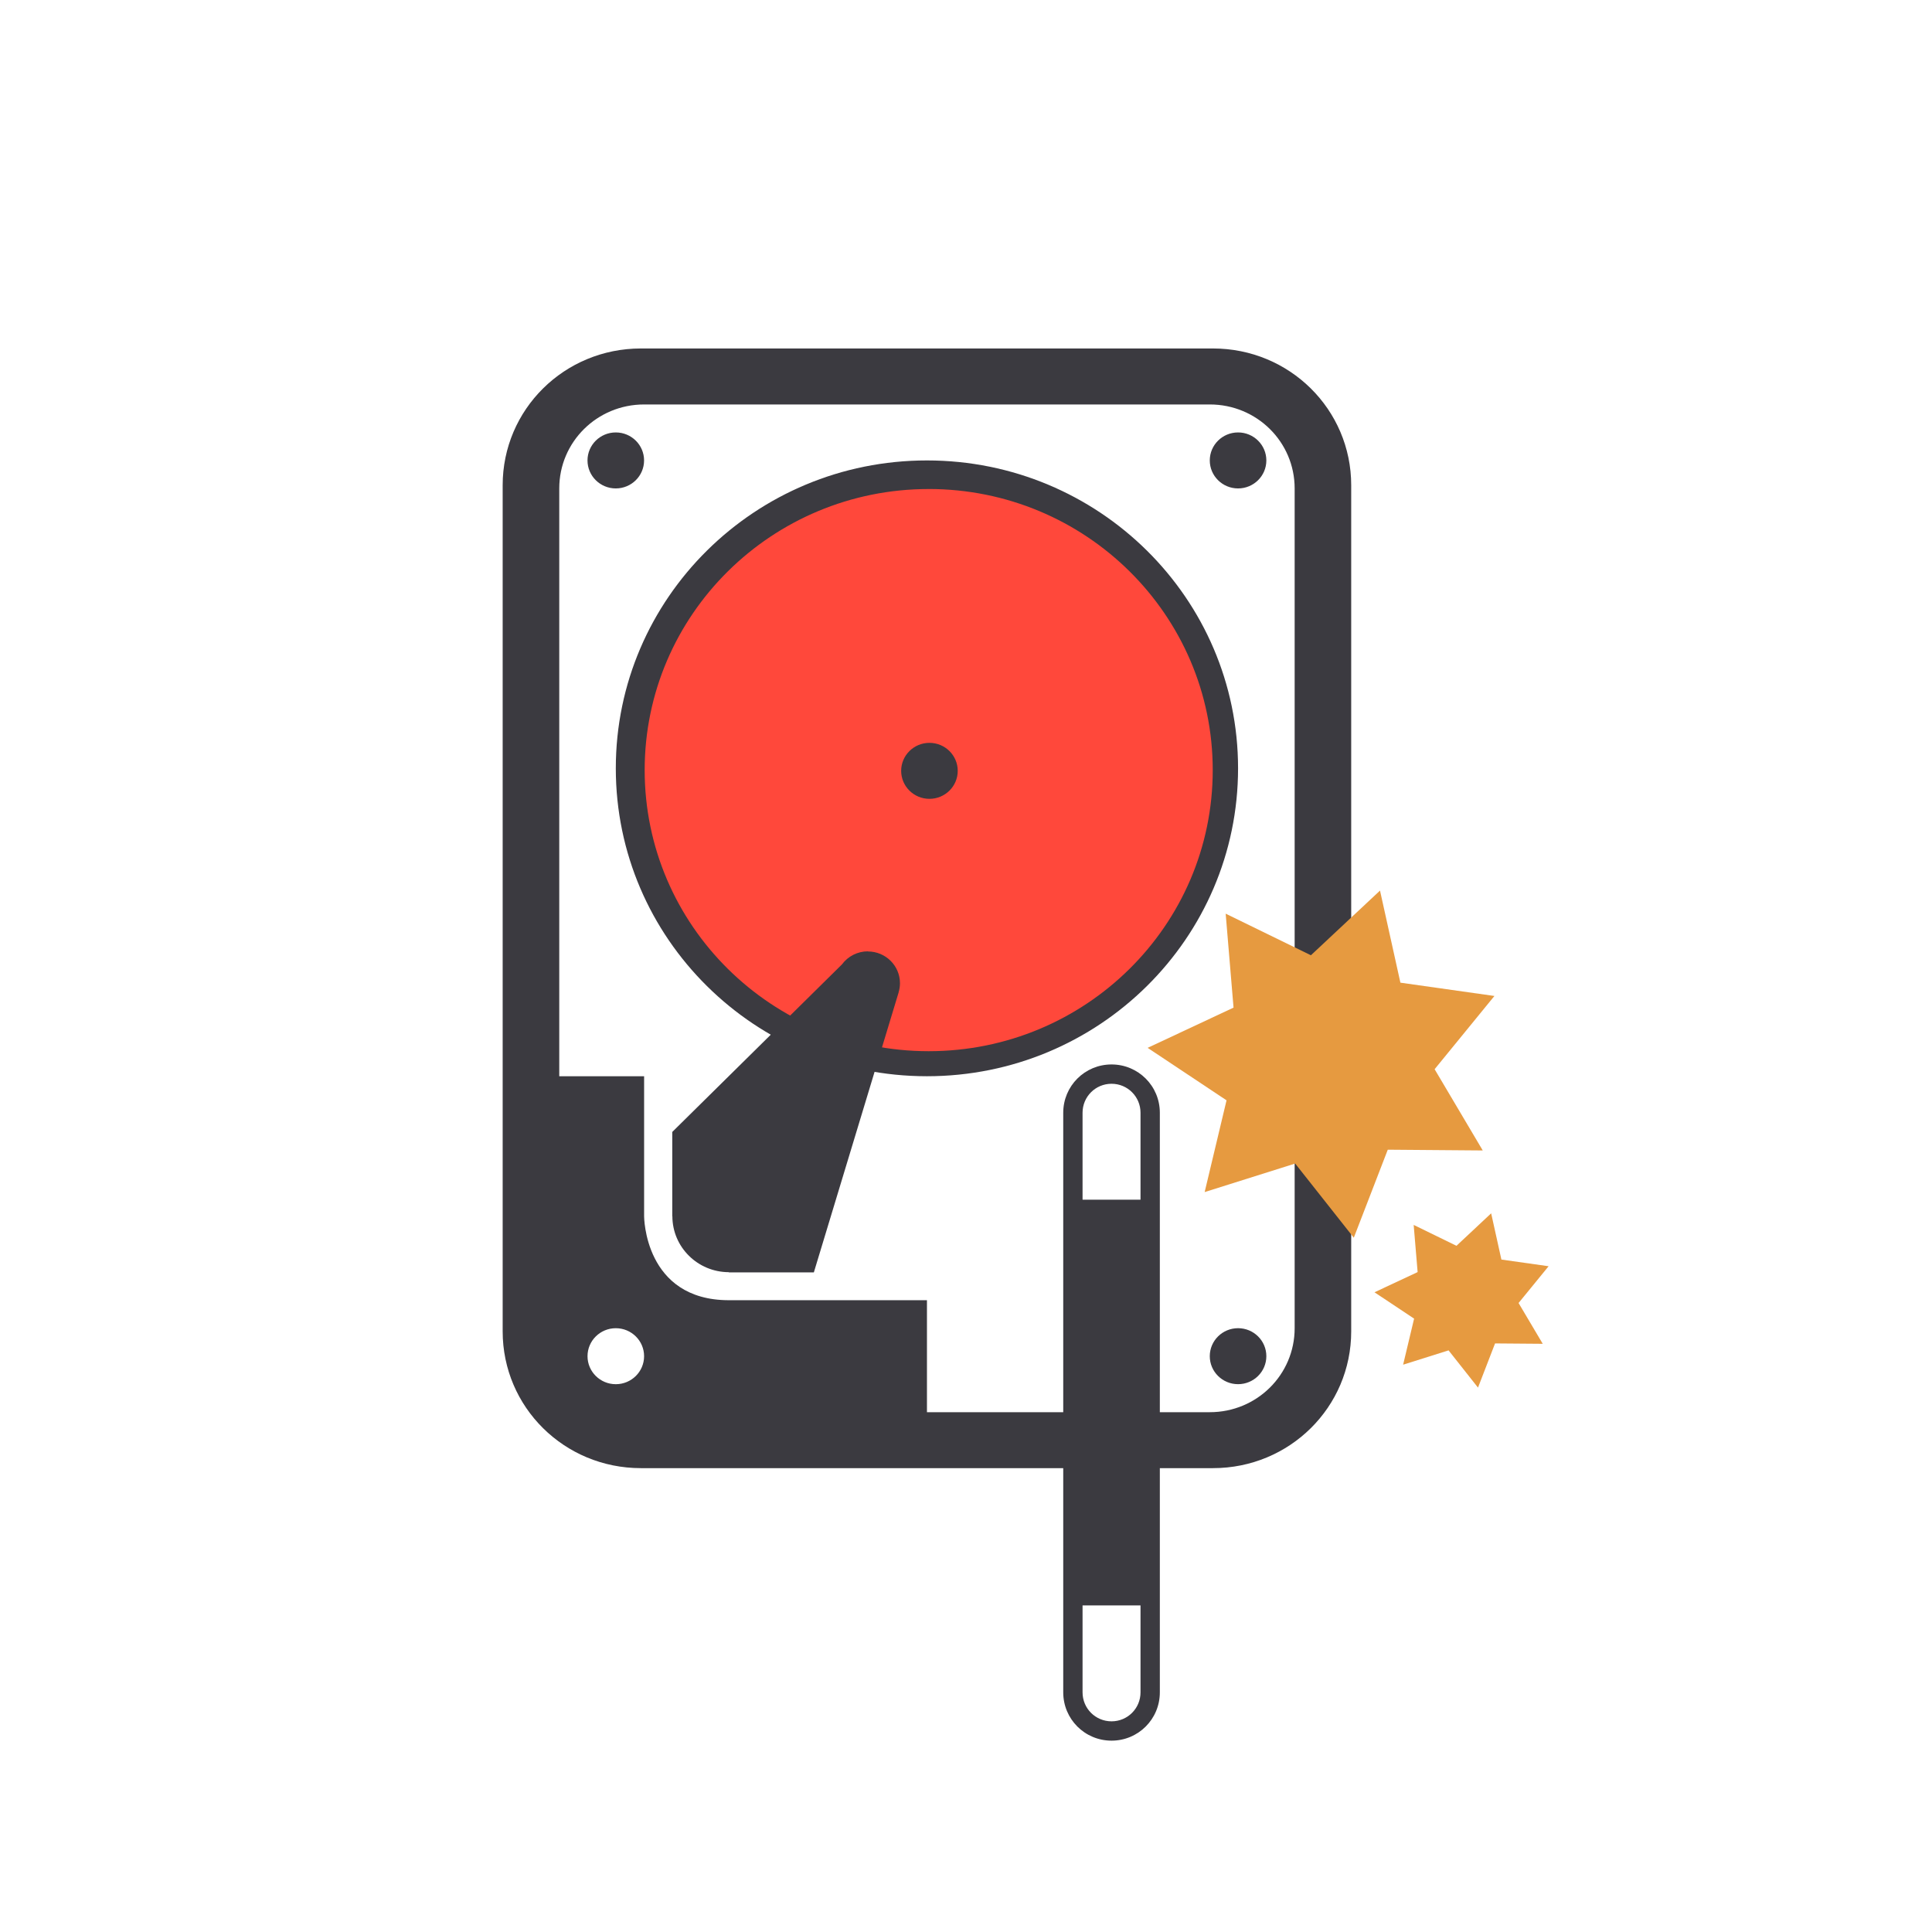
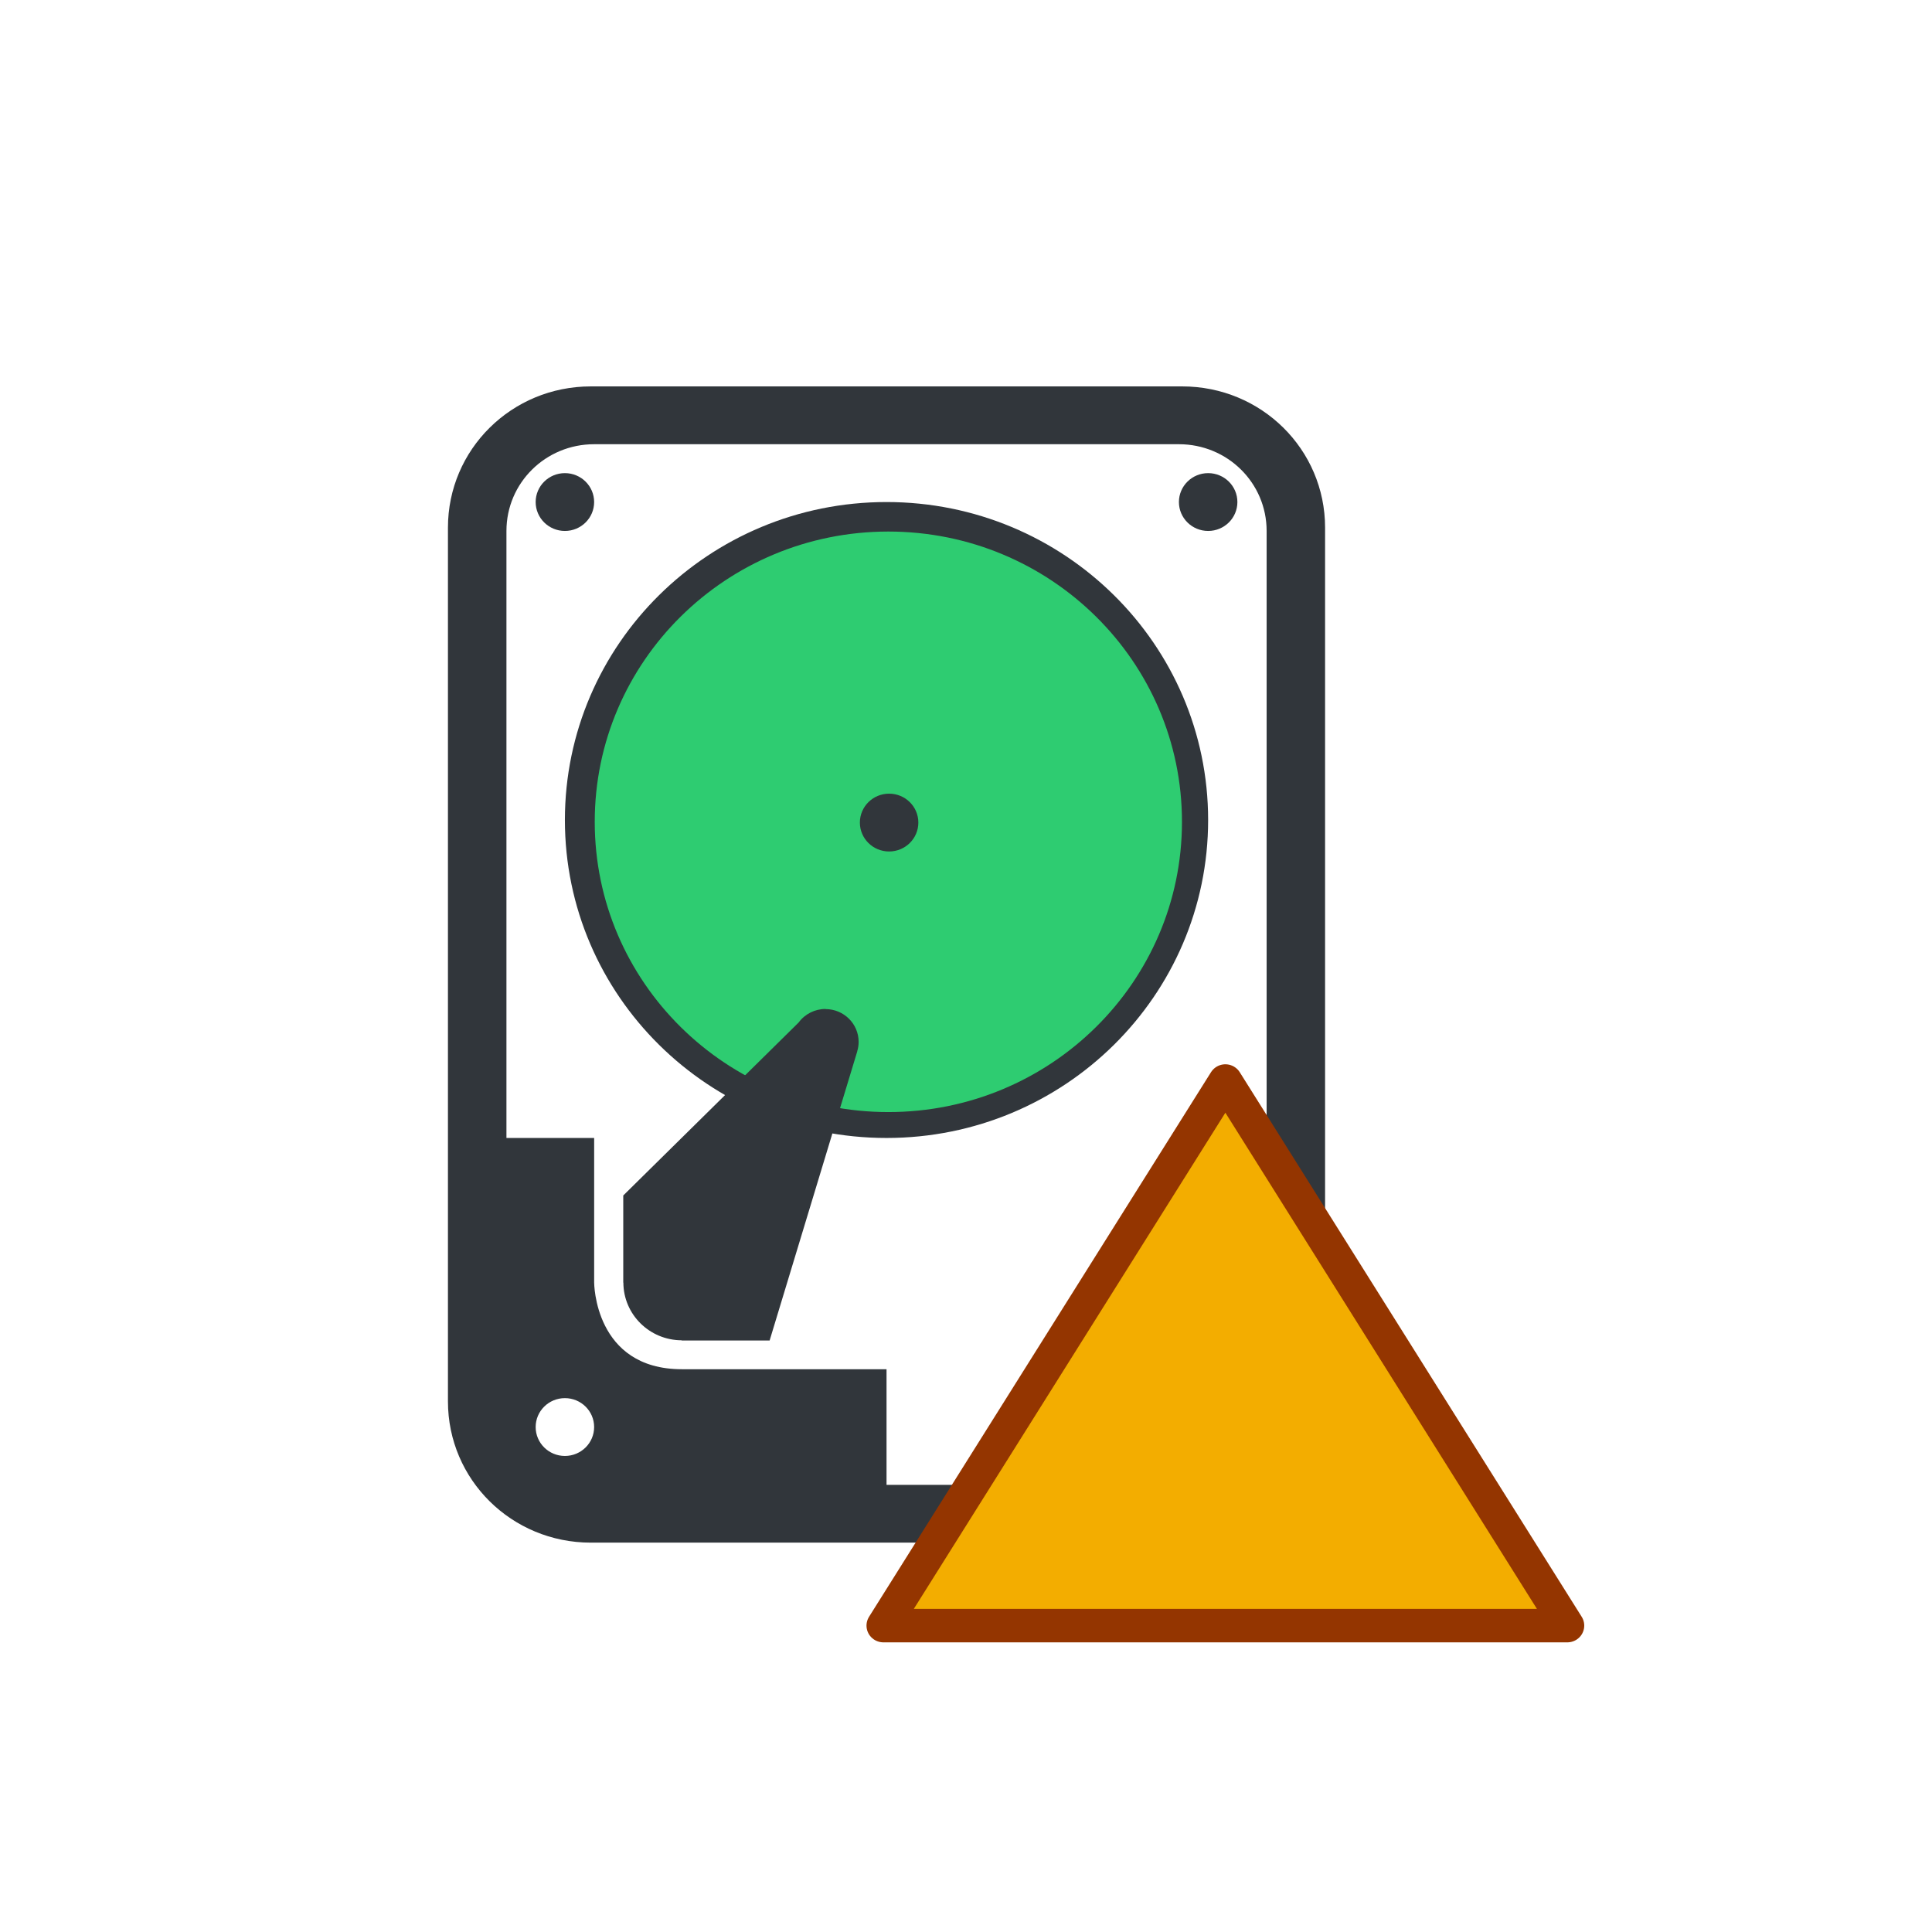
<svg xmlns="http://www.w3.org/2000/svg" width="100" height="100" viewBox="0 0 100 100" id="svg2" version="1.1">
  <defs id="defs4">
    <clipPath clipPathUnits="userSpaceOnUse" id="clipPath4376">
      <ellipse style="opacity:1;fill:#67a100;fill-opacity:1;stroke:none;stroke-width:2;stroke-miterlimit:4;stroke-dasharray:none;stroke-opacity:1" id="ellipse4378" cx="50" cy="992.862" rx="21" ry="20.5" />
    </clipPath>
    <clipPath clipPathUnits="userSpaceOnUse" id="clipPath4382">
      <ellipse style="opacity:1;fill:#67a100;fill-opacity:1;stroke:none;stroke-width:2;stroke-miterlimit:4;stroke-dasharray:none;stroke-opacity:1" id="ellipse4384" cx="50" cy="992.862" rx="21" ry="21.5" />
    </clipPath>
    <clipPath clipPathUnits="userSpaceOnUse" id="clipPath4388">
      <circle style="opacity:1;fill:#67a100;fill-opacity:1;stroke:none;stroke-width:2;stroke-miterlimit:4;stroke-dasharray:none;stroke-opacity:1" id="circle4390" cx="50" cy="992.362" r="21" />
    </clipPath>
    <clipPath clipPathUnits="userSpaceOnUse" id="clipPath4394">
      <circle style="opacity:1;fill:#67a100;fill-opacity:1;stroke:none;stroke-width:2;stroke-miterlimit:4;stroke-dasharray:none;stroke-opacity:1" id="circle4396" cx="50" cy="992.362" r="21" />
    </clipPath>
    <clipPath clipPathUnits="userSpaceOnUse" id="clipPath4376-6">
      <ellipse style="opacity:1;fill:#67a100;fill-opacity:1;stroke:none;stroke-width:2;stroke-miterlimit:4;stroke-dasharray:none;stroke-opacity:1" id="ellipse4378-8" cx="50" cy="992.862" rx="21" ry="20.5" />
    </clipPath>
    <clipPath clipPathUnits="userSpaceOnUse" id="clipPath4382-2">
      <ellipse style="opacity:1;fill:#67a100;fill-opacity:1;stroke:none;stroke-width:2;stroke-miterlimit:4;stroke-dasharray:none;stroke-opacity:1" id="ellipse4384-3" cx="50" cy="992.862" rx="21" ry="21.5" />
    </clipPath>
    <clipPath clipPathUnits="userSpaceOnUse" id="clipPath4394-6">
      <circle style="opacity:1;fill:#67a100;fill-opacity:1;stroke:none;stroke-width:2;stroke-miterlimit:4;stroke-dasharray:none;stroke-opacity:1" id="circle4396-1" cx="50" cy="992.362" r="21" />
    </clipPath>
    <clipPath clipPathUnits="userSpaceOnUse" id="clipPath4388-9">
      <circle style="opacity:1;fill:#67a100;fill-opacity:1;stroke:none;stroke-width:2;stroke-miterlimit:4;stroke-dasharray:none;stroke-opacity:1" id="circle4390-9" cx="50" cy="992.362" r="21" />
    </clipPath>
    <clipPath clipPathUnits="userSpaceOnUse" id="clipPath4382-6">
      <ellipse style="opacity:1;fill:#67a100;fill-opacity:1;stroke:none;stroke-width:2;stroke-miterlimit:4;stroke-dasharray:none;stroke-opacity:1" id="ellipse4384-7" cx="50" cy="992.862" rx="21" ry="21.5" />
    </clipPath>
    <clipPath clipPathUnits="userSpaceOnUse" id="clipPath4394-1">
      <circle style="opacity:1;fill:#67a100;fill-opacity:1;stroke:none;stroke-width:2;stroke-miterlimit:4;stroke-dasharray:none;stroke-opacity:1" id="circle4396-7" cx="50" cy="992.362" r="21" />
    </clipPath>
    <clipPath clipPathUnits="userSpaceOnUse" id="clipPath4388-6">
      <circle style="opacity:1;fill:#67a100;fill-opacity:1;stroke:none;stroke-width:2;stroke-miterlimit:4;stroke-dasharray:none;stroke-opacity:1" id="circle4390-1" cx="50" cy="992.362" r="21" />
    </clipPath>
    <clipPath clipPathUnits="userSpaceOnUse" id="clipPath4376-1">
      <ellipse style="opacity:1;fill:#67a100;fill-opacity:1;stroke:none;stroke-width:2;stroke-miterlimit:4;stroke-dasharray:none;stroke-opacity:1" id="ellipse4378-3" cx="50" cy="992.862" rx="21" ry="20.5" />
    </clipPath>
    <clipPath clipPathUnits="userSpaceOnUse" id="clipPath4955">
      <rect style="opacity:1;fill:#f33600;fill-opacity:1;stroke:none;stroke-width:2.8;stroke-linejoin:round;stroke-miterlimit:4;stroke-dasharray:none;stroke-opacity:1" id="rect4957" width="60" height="25" x="20" y="990.362" ry="3" />
    </clipPath>
    <clipPath clipPathUnits="userSpaceOnUse" id="clipPath4962">
      <circle style="opacity:1;fill:#f33600;fill-opacity:1;stroke:none;stroke-width:2.8;stroke-linejoin:round;stroke-miterlimit:4;stroke-dasharray:none;stroke-opacity:1" id="circle4964" cx="50" cy="44" r="15" />
    </clipPath>
  </defs>
  <g id="layer1" transform="translate(0,-952.3622)">
    <path style="fill:none;fill-rule:evenodd;stroke:#000000;stroke-width:1px;stroke-linecap:butt;stroke-linejoin:miter;stroke-opacity:1" d="m -600,752.362 0,0" id="path4763" />
-     <text xml:space="preserve" style="font-style:normal;font-weight:normal;font-size:40px;line-height:125%;font-family:sans-serif;letter-spacing:0px;word-spacing:0px;fill:#000000;fill-opacity:1;stroke:none;stroke-width:1px;stroke-linecap:butt;stroke-linejoin:miter;stroke-opacity:1" x="34.684" y="1062.38" id="text4765-2-3">
-       <tspan id="tspan4767-2-0" x="34.684" y="1062.38" style="font-size:7.5px;fill:#005900;fill-opacity:1">Reinstall</tspan>
-     </text>
-     <g id="g5998" transform="translate(-2,-4)">
-       <ellipse ry="14.729" rx="15.005" cy="996.091" cx="50.005" id="path4971" style="opacity:1;fill:#ff483b;fill-opacity:1;stroke:none;stroke-width:2.8;stroke-linejoin:round;stroke-miterlimit:4;stroke-dasharray:none;stroke-opacity:1" />
-       <path style="opacity:1;fill:#3b3a40;fill-opacity:1;stroke:none;stroke-width:2;stroke-miterlimit:4;stroke-dasharray:none;stroke-opacity:1" d="m 49.978,980.194 a 16.104,15.938 0 0 0 -16.104,15.937 16.104,15.938 0 0 0 16.104,15.937 16.104,15.938 0 0 0 16.104,-15.937 16.104,15.938 0 0 0 -16.104,-15.937 z m 0.092,1.479 A 14.702,14.549 0 0 1 64.771,996.223 14.702,14.549 0 0 1 50.07,1010.772 14.702,14.549 0 0 1 35.368,996.223 14.702,14.549 0 0 1 50.07,981.674 Z" id="path4205-5-8" />
-       <path id="rect4196-3-2" d="m 35.172,974.399 c -3.964,0 -7.154,3.158 -7.154,7.08 l 0,43.794 c 0,3.923 3.191,7.08 7.154,7.08 l 29.612,0 c 3.964,0 7.154,-3.158 7.154,-7.08 l 0,-43.794 c 0,-3.923 -3.191,-7.08 -7.154,-7.08 l -29.612,0 z m 0.166,2.898 29.281,0 c 2.433,0 4.392,1.939 4.392,4.347 l 0,43.466 c 0,2.408 -1.959,4.347 -4.392,4.347 l -14.64,0 0,-5.796 -4.392,0 -5.856,0 c -4.392,0 -4.392,-4.347 -4.392,-4.347 l 0,-7.244 -1.464,0 -2.928,0 0,-30.426 c 0,-2.408 1.959,-4.347 4.392,-4.347 z m -1.464,47.813 a 1.464,1.449 0 0 1 1.464,1.449 1.464,1.449 0 0 1 -1.464,1.449 1.464,1.449 0 0 1 -1.464,-1.449 1.464,1.449 0 0 1 1.464,-1.449 z" style="opacity:1;fill:#3b3a40;fill-opacity:1;stroke:none;stroke-width:2;stroke-miterlimit:4;stroke-dasharray:none;stroke-opacity:1" />
-       <ellipse ry="1.449" rx="1.464" cy="980.194" cx="33.873" id="path4212-4-9" style="opacity:1;fill:#3b3a40;fill-opacity:1;stroke:none;stroke-width:2;stroke-miterlimit:4;stroke-dasharray:none;stroke-opacity:1" />
-       <ellipse ry="1.449" rx="1.464" cy="980.194" cx="66.082" id="path4214-4-5" style="opacity:1;fill:#3b3a40;fill-opacity:1;stroke:none;stroke-width:2;stroke-miterlimit:4;stroke-dasharray:none;stroke-opacity:1" />
-       <ellipse ry="1.449" rx="1.464" cy="996.261" cx="50.108" id="path4216-6-6" style="opacity:1;fill:#3b3a40;fill-opacity:1;stroke:none;stroke-width:2;stroke-miterlimit:4;stroke-dasharray:none;stroke-opacity:1" />
-       <path id="path4224-1-5" d="m 46.924,1005.603 a 1.66,1.643 0 0 0 -1.344,0.676 l -8.784,8.673 0,2.917 0,1.449 0.006,0 a 2.928,2.898 0 0 0 2.922,2.892 l 0,0.01 1.464,0 2.937,0 4.389,-14.494 -0.003,0 a 1.66,1.643 0 0 0 0.071,-0.475 1.66,1.643 0 0 0 -1.658,-1.641 z" style="opacity:1;fill:#3b3a40;fill-opacity:1;stroke:none;stroke-width:2;stroke-miterlimit:4;stroke-dasharray:none;stroke-opacity:1" />
-       <ellipse ry="1.449" rx="1.464" cy="1026.558" cx="66.082" id="path4231-2-9" style="opacity:1;fill:#3b3a40;fill-opacity:1;stroke:none;stroke-width:2;stroke-miterlimit:4;stroke-dasharray:none;stroke-opacity:1" />
-       <path id="rect5191" d="m 59.533,1011.458 c -1.385,0 -2.5,1.115 -2.5,2.5 l 0,30 c 0,1.385 1.115,2.5 2.5,2.5 1.385,0 2.5,-1.115 2.5,-2.5 l 0,-30 c 0,-1.385 -1.115,-2.5 -2.5,-2.5 z m 0,1 c 0.831,0 1.5,0.669 1.5,1.5 l 0,4.5 -3,0 0,-4.5 c 0,-0.831 0.669,-1.5 1.5,-1.5 z m -1.5,27 3,0 0,4.5 c 0,0.831 -0.669,1.5 -1.5,1.5 -0.831,0 -1.5,-0.669 -1.5,-1.5 l 0,-4.5 z" style="opacity:1;fill:#3b3a40;fill-opacity:1;stroke:none;stroke-width:2.8;stroke-linejoin:round;stroke-miterlimit:4;stroke-dasharray:none;stroke-opacity:1" />
-       <path transform="matrix(0.8606473,0,0,0.8543881,8.180955,148.3682)" d="m 81.992,1015.395 -5.712,-0.046 -2.044,5.333 -3.525,-4.494 -5.444,1.728 1.316,-5.558 -4.745,-3.179 5.166,-2.437 -0.473,-5.692 5.126,2.52 4.156,-3.919 1.226,5.579 5.655,0.806 -3.597,4.437 z" id="path5215" style="opacity:1;fill:#e69a40;fill-opacity:1;stroke:none;stroke-width:2.8;stroke-linejoin:round;stroke-miterlimit:4;stroke-dasharray:none;stroke-opacity:1" />
-       <path transform="matrix(0.4321001,0,0,0.4289576,46.42345,590.3556)" d="m 81.992,1015.395 -5.712,-0.046 -2.044,5.333 -3.525,-4.494 -5.444,1.728 1.316,-5.558 -4.745,-3.179 5.166,-2.437 -0.473,-5.692 5.126,2.52 4.156,-3.919 1.226,5.579 5.655,0.806 -3.597,4.437 z" id="path5215-2" style="opacity:1;fill:#e69a40;fill-opacity:1;stroke:none;stroke-width:2.8;stroke-linejoin:round;stroke-miterlimit:4;stroke-dasharray:none;stroke-opacity:1" />
+     <g id="g4578" transform="matrix(1.031852,0,0,1.031852,3.580231,-38.19425)">
+       <g transform="matrix(1.001799,0,0,1.000778,0.07323947,-0.9391256)" id="g4568">
+         <ellipse style="opacity:1;fill:#2ecc71;fill-opacity:1;stroke:none;stroke-width:2.8;stroke-linejoin:round;stroke-miterlimit:4;stroke-dasharray:none;stroke-opacity:1" id="path4971-1" cx="40.88" cy="1001.231" rx="15.005" ry="14.729" />
+         <path id="path4205-5-8-4" d="m 40.853,985.335 a 16.104,15.938 0 0 0 -16.104,15.937 16.104,15.938 0 0 0 16.104,15.938 16.104,15.938 0 0 0 16.104,-15.938 16.104,15.938 0 0 0 -16.104,-15.937 z m 0.092,1.479 a 14.702,14.549 0 0 1 14.702,14.549 14.702,14.549 0 0 1 -14.702,14.549 14.702,14.549 0 0 1 -14.702,-14.549 14.702,14.549 0 0 1 14.702,-14.549 z" style="opacity:1;fill:#31363b;fill-opacity:1;stroke:none;stroke-width:2;stroke-miterlimit:4;stroke-dasharray:none;stroke-opacity:1" />
+         <path style="opacity:1;fill:#31363b;fill-opacity:1;stroke:none;stroke-width:2;stroke-miterlimit:4;stroke-dasharray:none;stroke-opacity:1" d="m 26.047,979.539 c -3.964,0 -7.154,3.158 -7.154,7.08 l 0,43.794 c 0,3.923 3.191,7.08 7.154,7.08 l 29.612,0 c 3.964,0 7.154,-3.158 7.154,-7.08 l 0,-43.794 c 0,-3.923 -3.191,-7.08 -7.154,-7.08 l -29.612,0 z m 0.166,2.898 29.281,0 c 2.433,0 4.392,1.939 4.392,4.347 l 0,43.466 c 0,2.408 -1.959,4.347 -4.392,4.347 l -14.64,0 0,-5.796 -4.392,0 -5.856,0 c -4.392,0 -4.392,-4.347 -4.392,-4.347 l 0,-7.244 -1.464,0 -2.928,0 0,-30.426 c 0,-2.408 1.959,-4.347 4.392,-4.347 z M 24.749,1030.25 a 1.464,1.449 0 0 1 1.464,1.449 1.464,1.449 0 0 1 -1.464,1.449 1.464,1.449 0 0 1 -1.464,-1.449 1.464,1.449 0 0 1 1.464,-1.449 z" id="rect4196-3-2-6" />
+         <ellipse style="opacity:1;fill:#31363b;fill-opacity:1;stroke:none;stroke-width:2;stroke-miterlimit:4;stroke-dasharray:none;stroke-opacity:1" id="path4212-4-9-5" cx="24.749" cy="985.335" rx="1.464" ry="1.449" />
+         <ellipse style="opacity:1;fill:#31363b;fill-opacity:1;stroke:none;stroke-width:2;stroke-miterlimit:4;stroke-dasharray:none;stroke-opacity:1" id="path4214-4-5-2" cx="56.958" cy="985.335" rx="1.464" ry="1.449" />
+         <ellipse style="opacity:1;fill:#31363b;fill-opacity:1;stroke:none;stroke-width:2;stroke-miterlimit:4;stroke-dasharray:none;stroke-opacity:1" id="path4216-6-6-3" cx="40.983" cy="1001.401" rx="1.464" ry="1.449" />
+         <path style="opacity:1;fill:#31363b;fill-opacity:1;stroke:none;stroke-width:2;stroke-miterlimit:4;stroke-dasharray:none;stroke-opacity:1" d="m 37.799,1010.744 a 1.66,1.643 0 0 0 -1.344,0.676 l -8.784,8.673 0,2.917 0,1.449 0.006,0 a 2.928,2.898 0 0 0 2.922,2.892 l 0,0.01 1.464,0 2.937,0 4.389,-14.495 -0.003,0 a 1.66,1.643 0 0 0 0.071,-0.475 1.66,1.643 0 0 0 -1.658,-1.641 z" id="path4224-1-5-6" />
+         <ellipse style="opacity:1;fill:#31363b;fill-opacity:1;stroke:none;stroke-width:2;stroke-miterlimit:4;stroke-dasharray:none;stroke-opacity:1" id="path4231-2-9-5" cx="56.958" cy="1031.699" rx="1.464" ry="1.449" />
+       </g>
+       <g transform="matrix(1.200913,0,0,1.18893,26.00504,-50.91549)" id="g4360">
+         <path style="fill:#f3ad00;fill-opacity:1;fill-rule:evenodd;stroke:#943500;stroke-width:1.412;stroke-linecap:butt;stroke-linejoin:round;stroke-miterlimit:4;stroke-dasharray:none;stroke-opacity:1" d="m 12.356,918.842 28.568,0 -14.284,-22.977 z" id="path4870-1" />
+         <flowRoot xml:space="preserve" id="flowRoot4872-0" style="font-style:normal;font-weight:normal;font-size:40px;line-height:125%;font-family:sans-serif;letter-spacing:0px;word-spacing:0px;fill:#000000;fill-opacity:1;stroke:none;stroke-width:1px;stroke-linecap:butt;stroke-linejoin:miter;stroke-opacity:1" transform="translate(62.49942,864.7316)">
+           <flowRegion id="flowRegion4874-4">
+             <rect id="rect4876-6" width="67" height="64" x="-40" y="32" />
+           </flowRegion>
+           <flowPara id="flowPara4878-7" style="font-size:20px">!</flowPara>
+         </flowRoot>
+       </g>
    </g>
  </g>
</svg>
